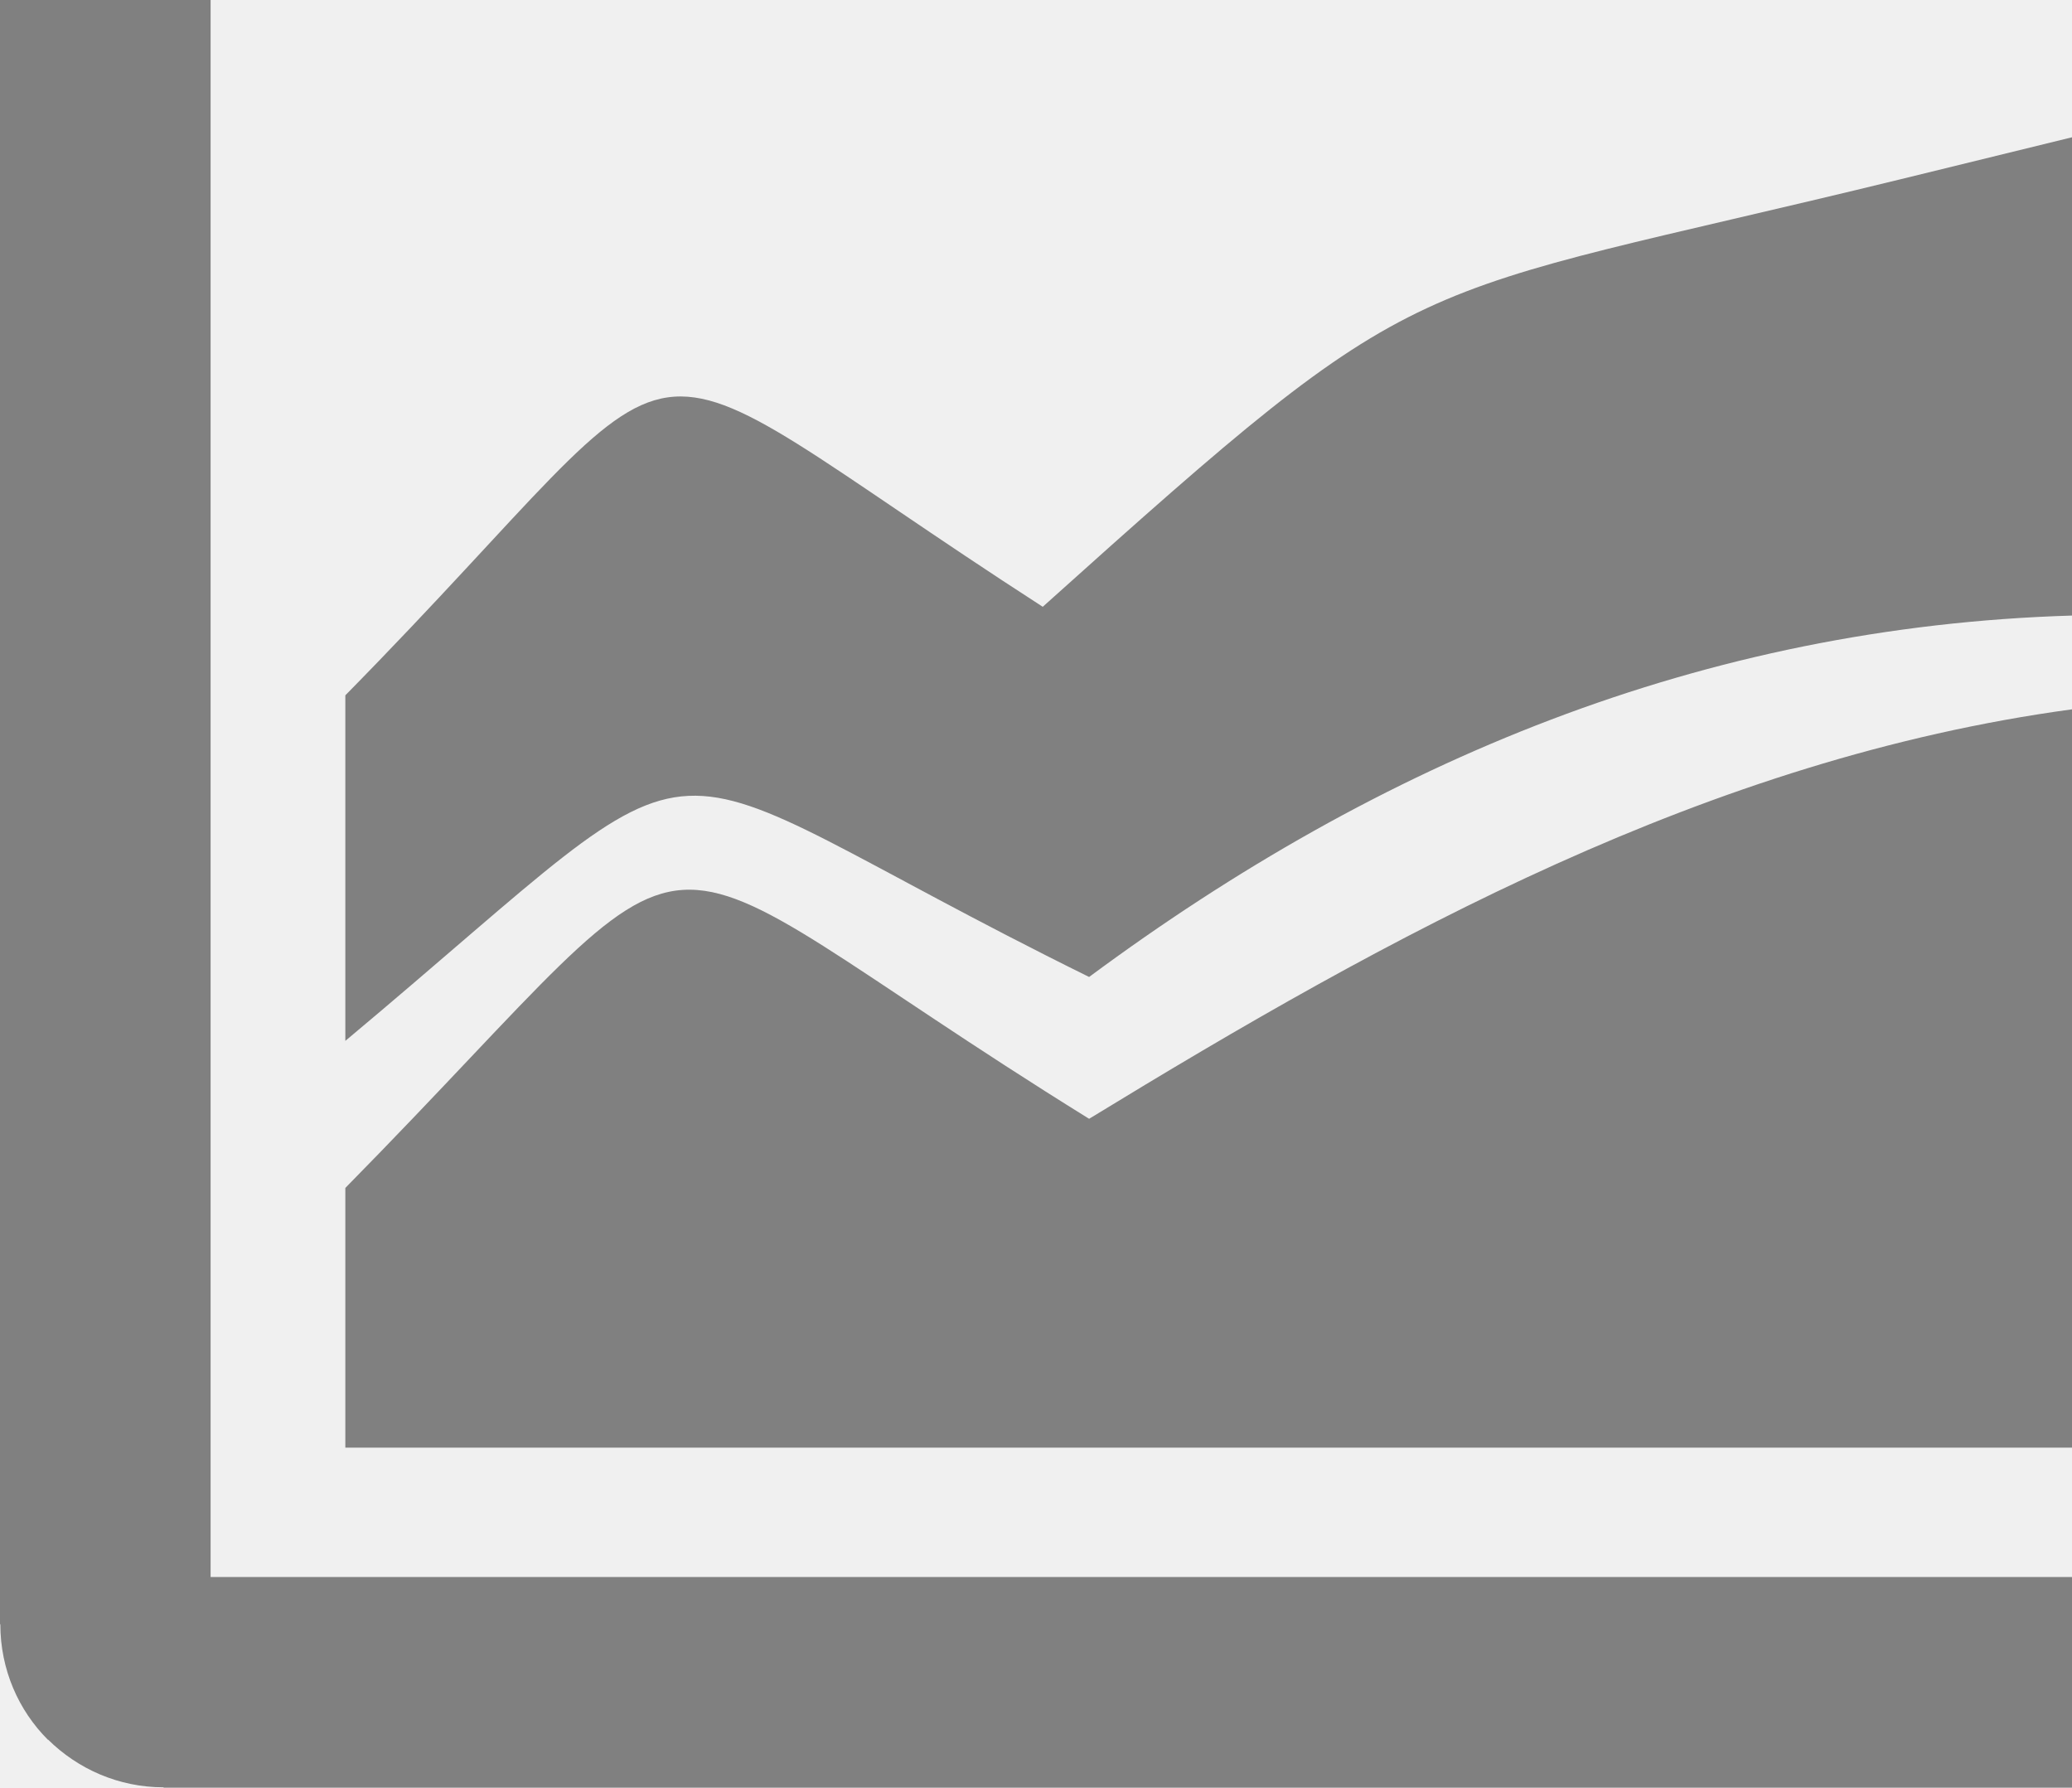
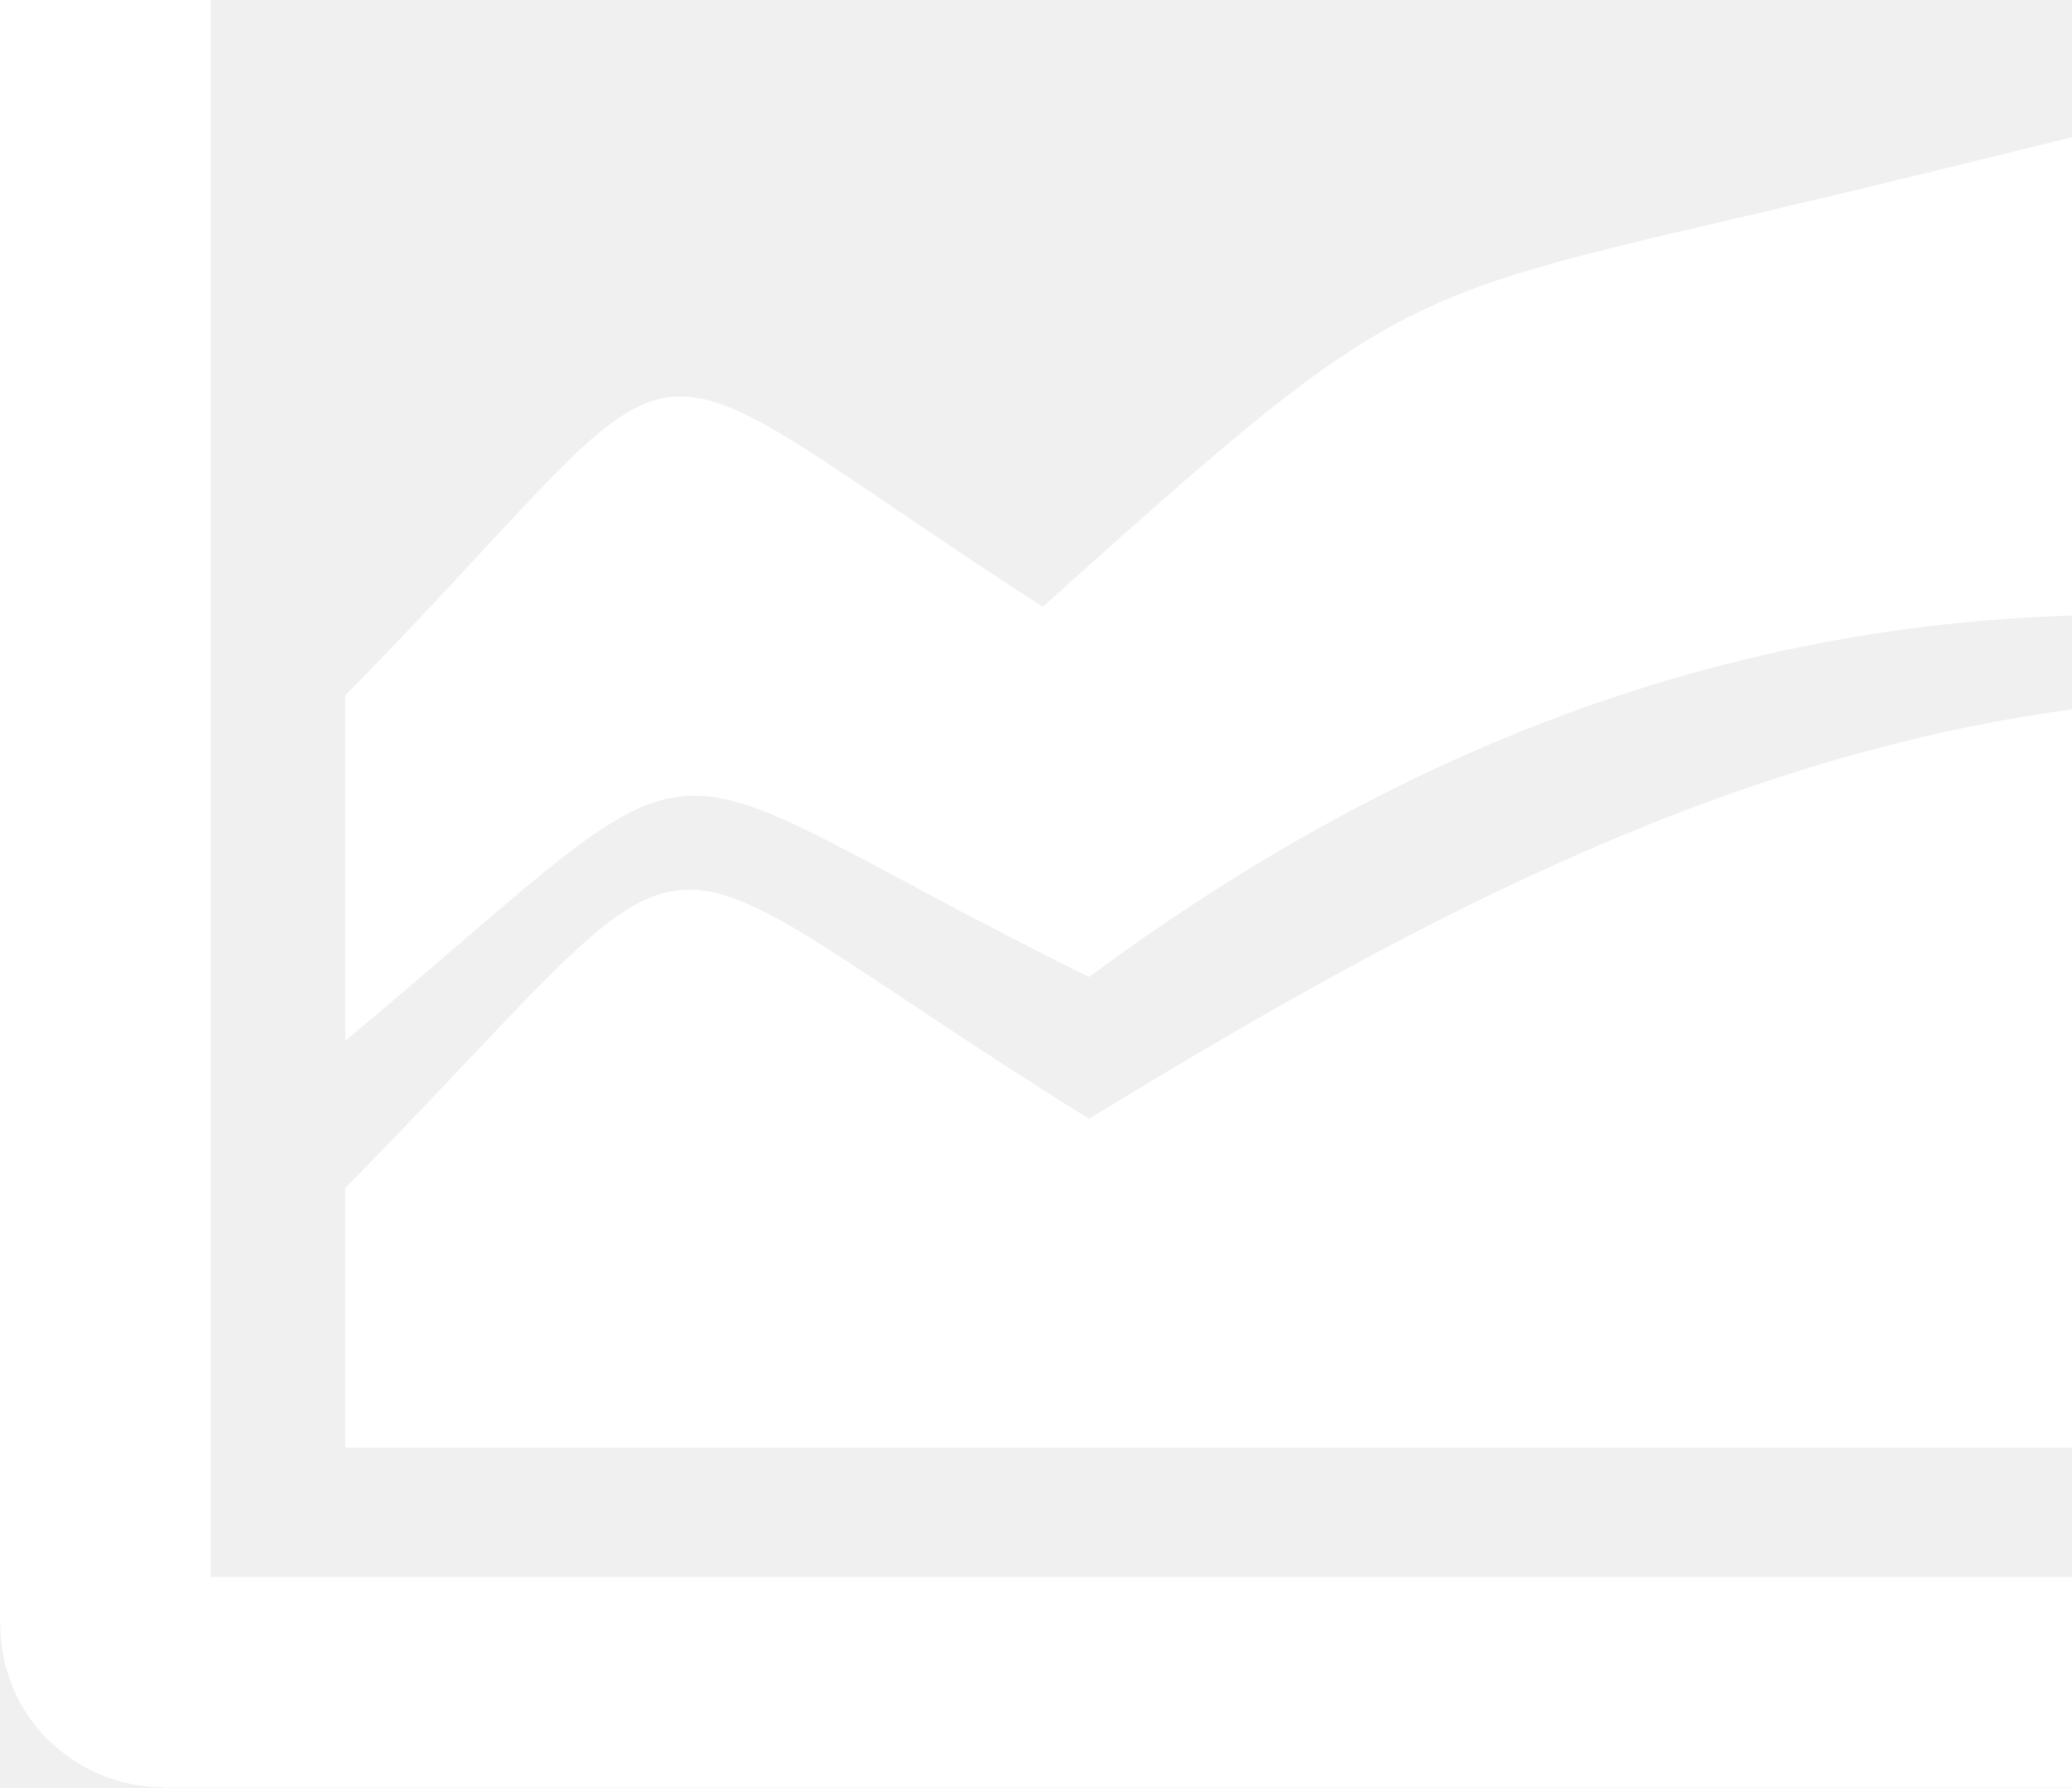
- <svg xmlns="http://www.w3.org/2000/svg" version="1.1" id="Layer_1" fill="grey" x="0px" y="0px" viewBox="0 0 122.88 106" style="enable-background:new 0 0 122.88 106" xml:space="preserve">
+ <svg xmlns="http://www.w3.org/2000/svg" version="1.1" id="Layer_1" fill="white" x="0px" y="0px" viewBox="0 0 122.88 106" style="enable-background:new 0 0 122.88 106" xml:space="preserve">
  <style type="text/css">.st0{fill-rule:evenodd;clip-rule:evenodd;}</style>
  <g>
    <path class="st0" d="M20.48,61.72V41.23c22.51-22.88,14.66-22.48,41.36-5.25c23.17-20.81,20.61-17.96,50.91-25.36l10.13-2.48v28.36 c-21.89,0.66-41.01,8.63-58.29,21.43C36.39,44.02,44.13,41.94,20.48,61.72L20.48,61.72L20.48,61.72z M122.88,106H9.7v-0.02 c-2.67,0-5.09-1.09-6.85-2.83l-0.01,0.01c-1.74-1.74-2.82-4.16-2.82-6.85H0V0h12.49v93.51h110.39V106L122.88,106z M20.48,85.84 v-15.4c23.4-23.78,15.28-21.98,44.11-4.1c17.81-10.88,36.71-21.35,58.29-24.28v43.78H20.48L20.48,85.84z" />
  </g>
</svg>
